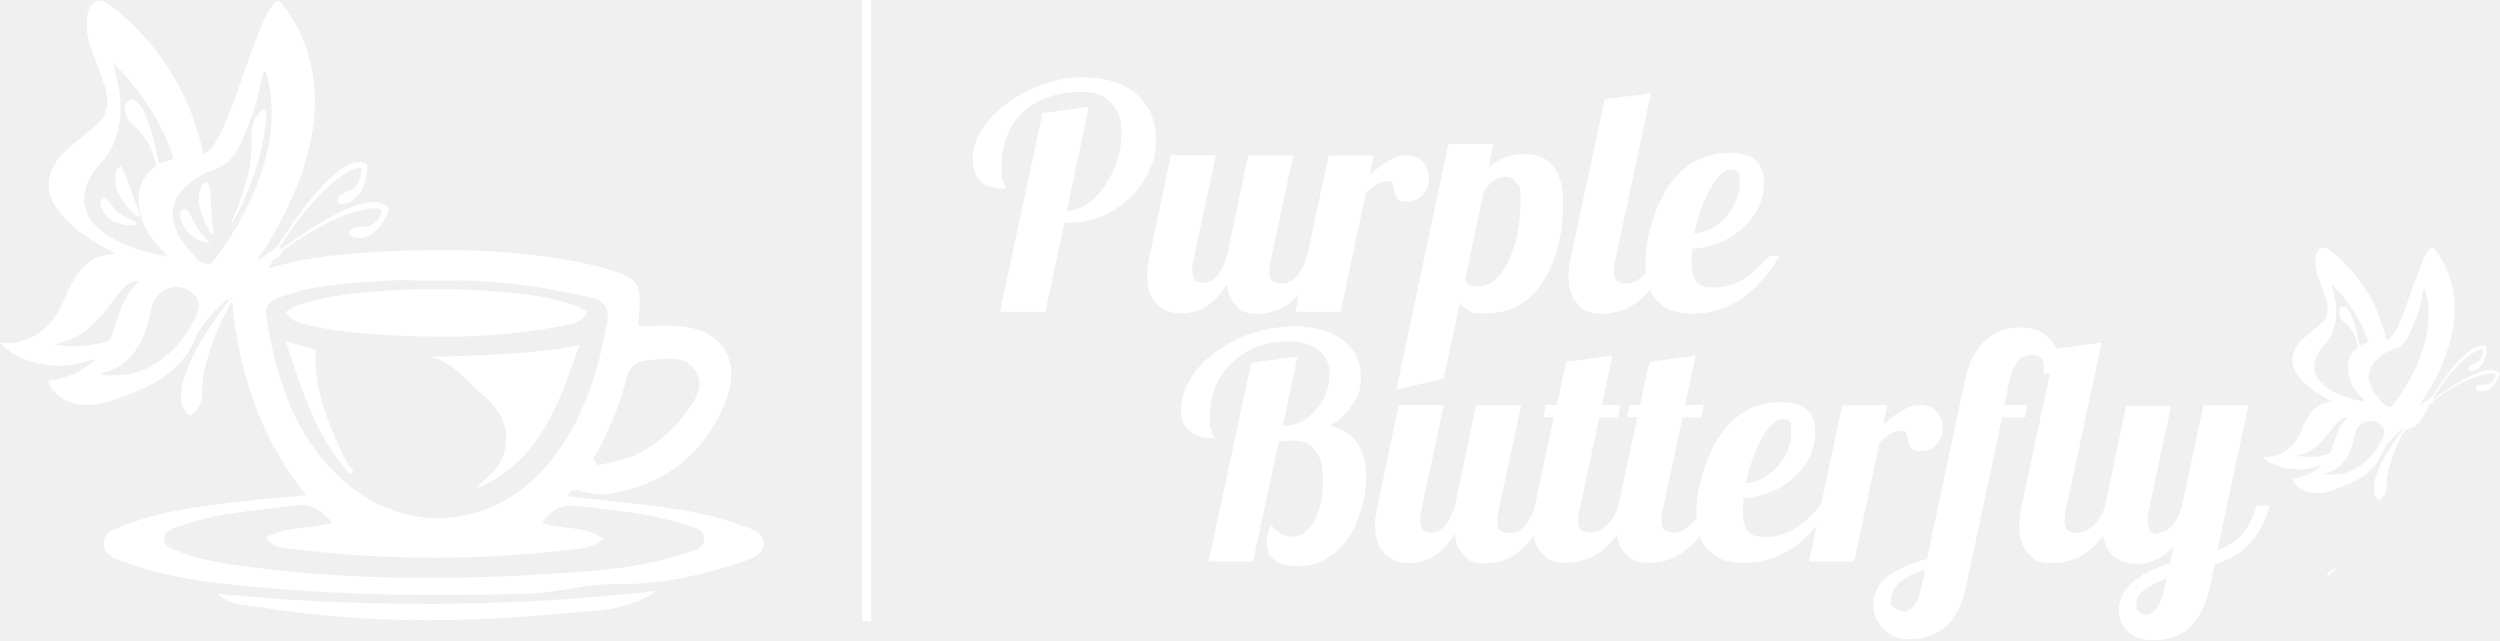
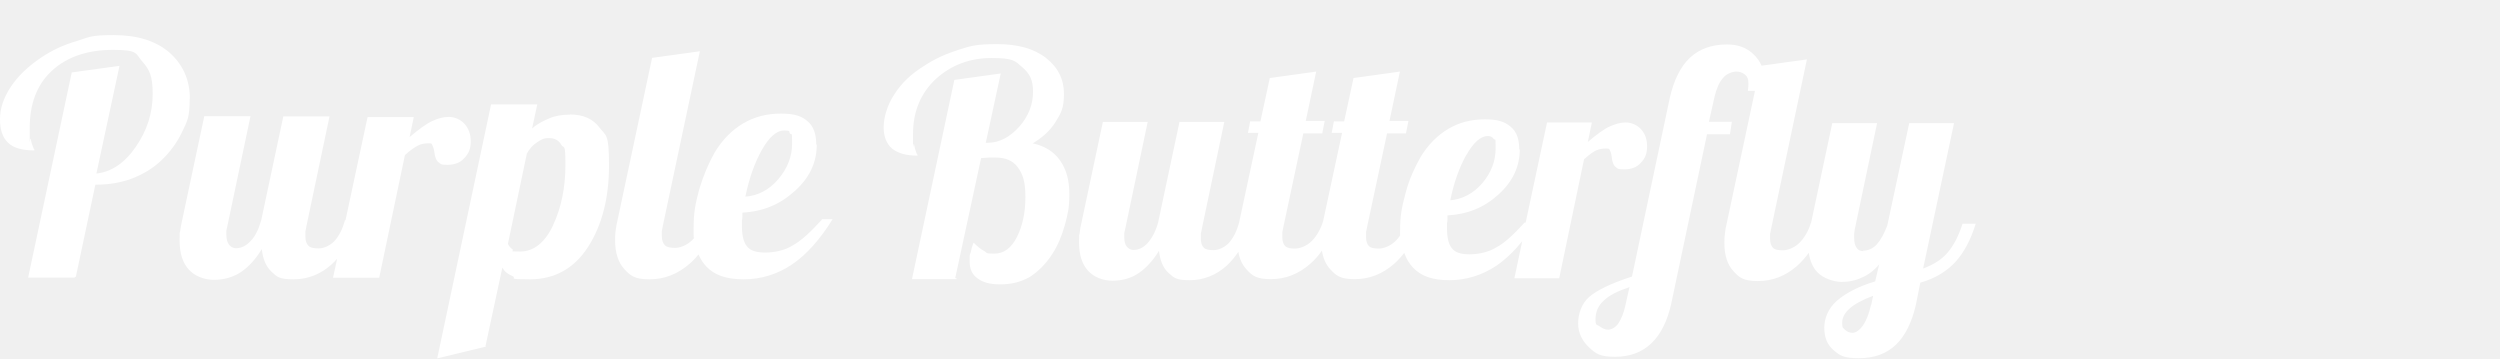
- <svg xmlns="http://www.w3.org/2000/svg" version="1.1" viewBox="0 0 805 206.1">
+ <svg xmlns="http://www.w3.org/2000/svg" version="1.1" viewBox="0 0 1439.2 206.1">
  <defs>
    <style>
      .cls-1 {
        fill: #fff;
      }
    </style>
  </defs>
  <g>
    <g id="Layer_1">
-       <g id="Layer_1-2" data-name="Layer_1">
-         <g id="Layer_1-2">
-           <g>
-             <path class="cls-1" d="M240.3,169.9c-9.3-4-19.2-5.6-29.2-6.9-9.4-1.2-18.8-2.1-28.4-3.2,1-2.5,2.4-2,4-1.7,2.8.6,5.8,1.4,8.6,1,18.7-2.7,31.8-12.9,38.6-30.5,4.9-13-1.8-22.8-15.6-23.6-4.2-.3-8.4,0-12.8,0,.1-1.6.2-2.7.3-3.8.7-10.2-.1-11.3-9.7-14.4-1.9-.6-3.7-1.1-5.6-1.5-22-5-44.4-5.3-66.8-4.3-12.5.6-25.1,1.8-37.3,5.4.2-.5.5-.9.7-1.3.5-1,.9-2,2.2-2.1.5,0,.9-.5,1-1,.4-1.3,1.5-1.9,2.4-2.5,6.2-4.3,12.6-8.2,19.8-10.7,2.8-1,5.6-1.8,8.5-1.7,2,0,2.3.6,1.4,2.4-1.3,2.4-3.2,3.7-5.9,3.6-1,0-1.9,0-2.8.4-.7.3-1.3.8-1.2,1.6,0,.8.7,1.1,1.4,1.3,2.4.6,4.6,0,6.5-1.6,2.3-1.8,3.6-4.3,4.7-6.9.3-.7,0-1-.5-1.4-1.6-1.4-3.4-1.6-5.4-1.4-3.7.4-7,1.8-10.2,3.5-6.1,3-11.7,6.8-17.2,10.7-.5.4-1,1-1.7.7-.2-.2,0-.4,0-.6,5.2-8,10.9-15.7,18.5-21.7,1.8-1.5,3.7-2.8,6-3.5,1.6-.5,1.9-.2,1.7,1.5-.3,3-1.8,5-4.6,6-1,.4-2,.8-2.6,1.7-.4.5-.6,1-.3,1.6.3.7.9.7,1.5.7,1.6,0,3-.8,4.1-1.9,3-2.9,3.7-6.6,3.8-10.4,0-.7-.6-.9-1.1-1-1.6-.5-3.1-.2-4.6.5-2.9,1.3-5.2,3.4-7.4,5.6-5.7,5.8-10.3,12.3-14.7,19.2-1,1.6-2.1,3-3.9,3.8-1.1.5-2.1,1.3-3.1,2.2-.3-.8.3-1.2.6-1.7,6-9.1,10.9-18.7,14.1-29.1,3.1-10,4.3-20.2,2.3-30.7-1.5-7.6-4.6-14.5-9.3-20.7-1.1-1.4-1.9-1.5-3.1,0-1.5,1.7-2.4,3.7-3.3,5.7-3.3,7.5-5.8,15.3-8.5,22.9-1.7,4.7-3.3,9.3-5.7,13.7s-2.6,4.4-4.9,6c-.5-1.9-.9-3.5-1.3-5.2-4.5-16.1-13.1-29.7-25.8-40.6-1.4-1.2-2.8-2.2-4.3-3.1C32.1-.4,30.4,0,29.1,2.1c-.7,1.1-1,2.4-1.1,3.7-.5,4.1.6,7.8,2,11.6,1.2,3.1,2.3,6.3,3.4,9.4.6,1.6,1,3.3,1.1,5,.2,3.3-.7,6.1-3.3,8.3-2.9,2.4-5.7,4.7-8.6,7.1-2,1.7-3.7,3.5-5,5.7-2.7,4.7-2.6,9.3.4,13.8,3.4,5.1,8.1,8.5,13.2,11.6,1.9,1.2,3.8,2.2,5.9,3.4-1.6.3-3,.2-4.3.6-3.9,1.2-6.4,3.8-8.5,7-1.7,2.5-2.9,5.3-4,8-2.4,5.7-6.3,10.1-12.3,12.2-2.5.9-5.1,1.2-8.1.8,1.7,1.8,3.4,3,5.1,4,2.1,1.2,4.3,2.1,6.6,2.6,1.2.3,6.4.9,7,.9,4,0,7.8-1,11.6-2.1,0,0,.2,0,.6.1-4.4,3.9-9.4,6.1-15.3,6.9,1,3.1,3.1,4.9,5.7,6.2,2.7,1.4,5.6,1.6,8.5,1.4,3.2,0,8.9-2.2,10.3-2.7,7-2.4,13.4-5.7,18.4-11.3,1.5-1.7,2.8-3.4,3.6-5.5,2-5.1,5.3-9.1,9.3-12.7.8-.7,1.4-1.6,2.4-2,0,.8-.5,1.1-.8,1.6-4.7,6.4-9.2,12.9-12.3,20.3-1.3,3.1-2.3,6.2-2.3,9.5s.4,3.6,1.5,5.1c1.2,1.6,1.5,1.6,2.8.2,1.8-1.9,2.6-4.2,2.5-6.7,0-3.1.4-6,1.2-8.9,1.8-6.6,4.3-13,7.7-18.9.3-.5.5-.9.8-1.2,0,1.5.3,3.1.5,5.1,2.7,20.8,9.5,40,23.2,57.3-7.7.7-14.4,1.2-21.1,2-12.6,1.5-25.3,2.9-37.2,7.6-3,1.2-7,2.2-6.8,6.1.2,3.8,4.1,4.9,7.1,5.9,8.7,3.1,17.6,5.1,26.9,6.3,34.4,4.2,68.8,4.8,103.4,3.7,9.1-.3,17.7-3.1,26.8-3,14.6.2,28.6-2.7,42.3-7.5,2.7-1,5.9-2.2,6-5.5.1-3.5-3.3-4.5-5.9-5.6h.1l.2.4ZM201.6,122c.9-3.8,3-5.5,6.6-5.9,5.5-.5,12.1-2.1,15.6,3.1,3.6,5.4-.5,10.7-4,15.1-5.7,7-12.7,12.3-21.7,14.3s-4.5.9-7.1-.7c4.7-8.4,8.5-16.9,10.7-25.9h-.1ZM30.7,72.5c-3.7-3.9-4.5-8.4-2.6-13.4.9-2.2,2.1-4.1,3.7-5.8,2.2-2.3,3.9-4.9,5.1-7.9,2.6-6.7,2.3-13.5.7-20.3-.4-1.7-.9-3.4-1.3-5,8.9,8.8,15.7,19,19.7,31.1-1.7.3-3.2,1-4.6,1.5-.4-.3-.4-.7-.4-1-.8-3.6-1.5-7.2-2.7-10.7-.9-2.7-1.8-5.5-3.6-7.7-.8-.9-1.7-1.5-2.9-1s-1.6,1.6-1.6,2.8c0,2.1,1,3.9,2.6,5.2,4,3.1,6,7.3,7.3,12,.2.7.2,1.1-.5,1.6-4.1,3.2-5.5,7.6-4.8,12.6.7,5.7,3.6,10.1,7.5,14.2.6.6,1.2,1.2,1.8,1.9-6-1-11.6-2.6-16.9-5.3-2.4-1.3-4.7-2.8-6.6-4.8h0ZM25.9,111.5c-2.9.1-5.8,0-8.6-.7,5.4-.7,9.7-3.4,13.5-7.2,1.7-1.7,3.2-3.6,4.6-5.5,1.6-2,3.1-4.2,5-5.9,1.1-1,2.3-1.8,4.3-1.5-1.9,1.6-3.1,3.3-4.1,5.1-1,1.9-1.8,3.9-2.5,5.9-.7,2.1-1.5,4.2-2.1,6.4-.4,1.2-1,1.7-2.2,2-2.6.8-5.2,1.2-7.9,1.3h0ZM63.4,101c-1.4,3.3-3.1,6.3-5.4,9-5.1,6-11.2,10.3-19.4,10.8-2.1.2-4.1.3-6.5-.5.7-.2,1-.3,1.3-.4,5-1.2,8.6-4.2,11.2-8.5,2-3.3,3.1-6.9,3.8-10.6.3-1.5.7-3,1.5-4.3,2.4-4.2,7.8-5.4,11.7-2.5,2.4,1.8,3.1,4.1,1.9,6.9h0ZM74.1,96.4c0-.3.2-.7.6-.5,0,.3,0,.5-.6.5ZM69.2,83.4c-1.4,1.8-2.2,2-4.2,1-.6-.3-1.2-.7-1.7-1.2-2.7-2.8-5.1-5.7-6.6-9.2-2.1-5-1.2-9.6,2.6-13.4,2.9-2.9,6.4-4.9,10.2-6.2,3.2-1.1,5.3-3.2,6.8-6,4-7.4,6.6-15.2,8-23.4.2-.8.2-1.5,1.1-2,.2.2.3.3.3.4,0,.4.2.8.3,1.1,1.8,6.7,1.9,13.6.8,20.4-2.5,14.4-9,27-17.6,38.6h0ZM85.7,101.5c-.6-4.2,2.7-5.2,5.6-6.2,10.7-3.7,21.9-4.2,33-4.9,5.4-.4,10.8,0,16.2,0,16.7-.6,33.1,1.6,49.4,5.3,4.7,1.1,6.4,3.4,5.6,8.1-2.9,16-7.5,31-17.9,44.3-17.2,21.8-46,25.3-67,6.7-15.8-14.1-21.9-33-24.8-53.2h-.1ZM220.2,178.3c-13.5,4.5-27.6,5.5-41.6,6.4-35.1,2.3-70.2,2.1-105.1-3.1-5.7-.9-11.4-2.1-16.7-4.3-1.7-.7-3.9-1.5-3.9-3.8s2.2-3,4-3.7c12.2-4.7,25.1-5.3,37.9-7,5.7-.8,8.9,1.5,12.2,5.6-7.2,1.8-14.6,1.1-21.3,4.6,2.1,3.6,5.7,3.4,8.6,3.8,30.4,3.7,60.8,3.7,91.2,0,2.9-.4,6.1-.6,8.7-3.4-6-4.3-13.2-2.7-19.6-5,2.8-3.9,5.8-6.2,11.2-5.5,11.5,1.4,23,2.3,34.1,5.8,2.8.9,6.9,1.4,6.8,5-.1,3.2-3.9,3.7-6.6,4.6h.1Z" />
-             <path class="cls-1" d="M69.8,191.1c4.4,4,9.7,3.7,14.7,4.5,32.2,5.2,64.5,5,96.8,1.9,9.6-.9,19.9-.4,30.1-7.2-48.2,5.4-94.9,5.4-141.6.9h0Z" />
-             <path class="cls-1" d="M158.6,75.1l-.3.2h.2c0,0,.2-.2.2-.2h0Z" />
-             <path class="cls-1" d="M101.3,105.1c9.1,2,18.3,2.5,27.5,3,17,.8,33.9.3,50.6-2.9,3.5-.7,7.7-.6,9.7-4.8-13.1-9.7-84.6-9.8-97.1.1,2.4,3.7,6,3.9,9.2,4.6h.1Z" />
-             <path class="cls-1" d="M156.3,128c7.5,6.3,8.6,15,4,22.1-1.9,2.9-5,4.3-6.7,7.1,19.9-8.4,26.3-26.7,33-46.1-16.2,3.2-31.7,3.3-47.4,3.8,7.4,2.4,11.7,8.5,17.2,13.1h-.1Z" />
-             <path class="cls-1" d="M113.2,152.5c1.1-.9,0-1.8-.9-2.4-6-11.8-11.3-23.9-10.7-37.5-3.2-.9-6-1.7-9.6-2.7,5,15.1,9.3,29.5,19.4,41.3.5.7,1,2,1.8,1.3h0Z" />
-             <path class="cls-1" d="M43.4,69.2c.3.3.8.7,1.3.3.4-.3.4-.8.2-1.2-2.1-4.1-2.9-8.6-4.9-12.6s-.7-1.8-1.7-1.7c-1,.2-1,1.3-1.1,2.1-.2,1.1,0,2.2,0,3.4,1,3.8,3.3,6.9,6.1,9.7h0Z" />
-             <path class="cls-1" d="M44.2,72.4c-.5-1-1.2-1.3-1.9-1.6-2.9-1.1-5.1-2.9-6.9-5.4-.6-.8-1.3-2-2.4-1.4-1.2.7-.6,2-.2,3,.9,2.4,2.6,3.9,4.9,4.7,2,.8,4.1,1.1,6.5.6h0Z" />
-             <path class="cls-1" d="M85.4,35.4c-.8-.4-1.3.3-1.7.7-1.9,2-2.8,4.4-2.7,7,.6,9.4-2.1,18.1-5.7,26.6-.3.7-.6,1.4-.9,2.1,0,0,.2.2.3.2,3.4-5.8,5.9-11.9,7.9-18.3,1.6-5.1,2.6-10.2,3.1-15.5,0-.4,0-.8,0-1.2,0-.6,0-1.4-.6-1.7h.2Z" />
-             <path class="cls-1" d="M67.9,62.7c0-1-.3-2-.7-2.9-.2-.5-.4-.9-1-1-.7,0-.9.5-1.2.9-1,2.1-1.2,4.2-.8,6.4.6,3.1,1.8,5.8,3.4,8.4.3.4.5,1,1.3.9,0-.2,0-.4,0-.6-1.1-4-.7-8.2-1.2-12.2h.2Z" />
-             <path class="cls-1" d="M61.3,69.2c-.5-.9-1.1-2.2-2.3-1.8-1.3.5-.9,1.9-.8,2.9.6,4,5.3,8,9.5,7.8-3.3-2.5-4.7-5.8-6.5-8.9h.1Z" />
-             <path class="cls-1" d="M78,69.2c0-.3.2-.5.3-.7l-.3-.3c-.3.3-.3.5,0,.9h0Z" />
-           </g>
+       <g>
+         <g>
+           <path class="cls-1" d="M109.3,56.8c0-10.9-4.1-19.8-11.8-26.6-8-6.8-18.6-10-32.2-10s-13.9,1.2-21.3,3.5c-7.4,2.1-14.2,5.3-20.4,9.5-7.4,5-13.3,10.6-17.4,16.8-4.1,6.2-6.2,12.4-6.2,18.6s1.5,10.6,4.7,13.6c3,3,8.3,4.4,15.1,4.4v-.6c-.3,0-.3-.3-.6-.9-.6-1.5-1.2-3.2-1.5-5-.6-1.8-.6,8-.6-6.2s4.1-25.1,12.7-33.1c8.6-8,20.4-12.1,35.4-12.1s12.7,2.4,16.8,6.8c3.8,4.4,5.9,7.7,5.9,18.6s-3.2,21-9.7,30.4c-6.5,9.5-14.2,14.5-22.7,15.4l13.3-62-27.5,3.8-25.1,118.1h26.6l.9-.6,11.2-52.9h.9c7.1,0,13.9-1.2,20.1-3.5,6.2-2.4,11.8-5.6,16.8-10.3,5-4.7,9.2-10.3,12.1-16.5,3-6.2,4.4-8.3,4.4-19.2Z" />
+           <path class="cls-1" d="M252.5,93.4c1.2.9.9,1.5,5,1.5s7.4-1.2,9.7-3.8c2.7-2.7,3.8-5.6,3.8-9.7s-1.2-7.4-3.5-10c-2.4-2.7-5.9-4.1-9.2-4.1s-6.2.9-9.5,2.4-7.7,4.7-13,9.2l2.4-11.5h-26.6l-12.7,59.4h-.3c-1.5,5.3-3.5,9.2-6.2,12.1-2.7,2.7-6.2,4.1-8.9,4.1s-4.7-.3-5.9-1.5-1.8-3-1.8-5.3v-3c.3-.9.3-1.8.6-3l13.3-63.2h-26.6l-12.7,59.7c-1.5,5.3-3.5,9.5-6.2,12.1-2.3,2.6-5.2,4.1-8.4,4.1-1.7,0-3.1-.9-4-2.1-.9-1.2-1.5-3.2-1.5-5.6v-2.4c.3-.9.3-1.8.6-2.7l13.3-63.2h-26.6l-12.7,59.7c-.6,2.4-.9,4.4-1.2,6.5-.3,2.1-.3-1.5-.3,5.6s1.8,12.7,5.3,16.5c3.5,3.8,8.9,5.9,14.5,5.9s10.9-1.5,15.4-4.4c4.4-3,8.6-7.4,12.1-13.3.6,5.6,2.4,10,5.6,13,3.2,3,4.4,4.4,12.7,4.4s15.7-3,21.9-8.6c1.1-1,2.2-2.1,3.2-3.3l-2.4,11h26.6l14.8-70.6c3.2-3,5.9-4.7,7.7-5.6,1.8-.9,3.8-1.2,5.9-1.2s1.8.3,2.1.9c.3.6.9,1.8,1.2,3.8.3,3.2,1.2,5.3,2.4,6.2Z" />
+           <path class="cls-1" d="M328.1,66c-4.4,0-8.3.6-11.8,2.1s-7.1,3.2-10,5.9l3-13.9h-26.6l-31,146.2,28.1-6.8-.3-.3,9.7-45.2c1.2,2.4,3.2,3.8,5.9,5,2.7,1.2-4.1,1.8,10,1.8s25.4-6.2,33.4-18.6c8-12.4,12.1-28.1,12.1-47s-1.8-16.8-5.6-21.9c-3.8-5-9.5-7.4-16.8-7.4ZM318.4,129.7c-4.7,10-11.2,15.1-18.9,15.1s-3.2-.3-4.4-1.2c-1.2-.9-2.1-1.8-2.7-3.2l10.9-52c1.5-2.7,3.5-5,5.9-6.5s3.5-2.4,6.8-2.4,5.6,1.2,7.1,3.8c1.5,2.7,2.4-1.8,2.4,11.5s-2.4,24.8-7.1,34.8Z" />
+           <path class="cls-1" d="M473.1,126.5c-6.5,7.1-11.8,12.1-16.8,14.8-4.7,3-10.9,4.1-15.9,4.1s-8.6-1.2-10.3-3.5c-2.1-2.4-3-6.5-3-12.1v-2.7c.3-1.2.3-2.7.3-4.7,11.8-.6,21.6-4.7,30.1-12.4,8.6-7.7,12.7-16.5,12.7-26.9l-.3.3c0-6.2-1.5-10.6-5-13.6-3.5-3-7.4-4.4-15.4-4.4s-15.1,1.8-21.6,5.6c-6.5,3.8-12.1,9.5-16.5,16.8-3.5,6.2-6.5,13.3-8.9,21.3-2.1,8-3.2,12.7-3.2,22.4s.1,3.7.3,5.5c-.4.5-.8.9-1.2,1.3-3,3-7.1,4.4-9.7,4.4s-4.7-.3-5.9-1.5c-1.2-1.2-1.8-3-1.8-5.3v-3c.3-.9.3-1.8.6-3l21.3-100.4-27.5,3.8-19.8,93c-.6,2.4-.9,4.4-1.2,6.5-.3,2.1-.3,4.1-.3,5.6,0,7.1,1.8,12.7,5.3,16.5,3.5,3.8,5.9,5.9,14.5,5.9s16.2-3,23-8.9c1.9-1.6,3.6-3.4,5.2-5.4,1.2,2.7,2.7,5,4.5,6.9,4.7,5,11.5,7.4,21.6,7.4s19.5-3,27.8-8.6c8.3-5.6,16.2-14.5,23.3-26h-6.2ZM438.6,86.3c4.1-7.4,8.6-11.2,12.7-11.2s2.7.6,3.5,1.8c.9,1.2,1.2-2.1,1.2,5.6s-2.7,14.5-8,20.7c-5.3,6.2-11.8,9.5-18.9,10,2.1-10.3,5.3-19.5,9.5-26.9Z" />
        </g>
        <g>
-           <path class="cls-1" d="M336.5,100.4h-14.5l13.7-64,14.9-2-7.1,33.6c4.7-.4,8.8-3.1,12.3-8.3,3.5-5.1,5.3-10.6,5.3-16.5s-1.1-7.6-3.3-10c-2.2-2.4-5.2-3.6-9.2-3.6-8.2,0-14.6,2.2-19.2,6.5s-6.9,10.3-6.9,17.9.1,2.4.3,3.3c.2,1,.4,1.9.9,2.7.2.3.2.4.3.5v.3c-3.7,0-6.5-.8-8.2-2.3-1.7-1.6-2.6-4.1-2.6-7.4s1.1-6.7,3.4-10c2.2-3.4,5.4-6.3,9.4-9.1,3.4-2.2,7.1-3.9,11-5.2,3.9-1.2,7.7-1.9,11.5-1.9,7.4,0,13.2,1.8,17.4,5.4,4.2,3.6,6.3,8.4,6.3,14.4s-.8,7-2.3,10.5c-1.6,3.4-3.8,6.4-6.6,9-2.7,2.5-5.7,4.4-9.2,5.7-3.4,1.3-7.1,1.9-10.9,1.9h-.5l-6.1,28.7h0Z" />
-           <path class="cls-1" d="M387,91.2c1.8,0,3.3-.7,4.7-2.2,1.4-1.5,2.5-3.7,3.4-6.6l6.8-32.3h14.5l-7.3,34.2c-.2.6-.2,1.2-.3,1.7,0,.5-.1,1-.1,1.5,0,1.3.3,2.3,1,2.9.6.6,1.7.9,3.1.9s3.3-.7,4.7-2.3c1.4-1.5,2.6-3.7,3.4-6.6h4.2c-2.1,6.2-4.9,10.8-8.3,13.9s-7.4,4.7-11.8,4.7-5.2-.8-6.9-2.5-2.8-4-3-7.1c-1.9,3.2-4.2,5.6-6.6,7.2-2.5,1.6-5.2,2.3-8.3,2.3s-6-1.1-7.9-3.1c-1.9-2.1-2.9-5.1-2.9-8.9s0-1.9.2-3,.3-2.3.6-3.6l6.8-32.3h14.5l-7.3,34.2c-.2.5-.2,1-.3,1.4v1.3c0,1.3.3,2.3.7,3s1.3,1.1,2.2,1.1h.1v.2Z" />
-           <path class="cls-1" d="M431.6,100.4h-14.5l10.7-50.3h14.5l-1.3,6.2c2.9-2.5,5.3-4.2,7-5,1.7-.9,3.4-1.3,5.2-1.3s3.7.7,5,2.2,1.9,3.3,1.9,5.4-.7,3.8-2,5.2c-1.3,1.4-3.1,2.1-5.2,2.1s-2-.3-2.7-.8-1.1-1.7-1.3-3.3c-.2-1.1-.4-1.8-.7-2.1s-.6-.4-1.1-.4c-1.1,0-2.2.2-3.2.7s-2.4,1.5-4.1,3.1l-8.1,38.2h0Z" />
-           <path class="cls-1" d="M464.8,121.9l-15.2,3.6,16.8-79.1h14.5l-1.6,7.5c1.7-1.4,3.5-2.5,5.4-3.2s4.1-1.1,6.3-1.1c4,0,7.1,1.3,9.2,4s3.1,6.6,3.1,11.8c0,10.2-2.2,18.7-6.6,25.5s-10.5,10-18.1,10-3.9-.3-5.4-.9c-1.4-.6-2.5-1.5-3.1-2.7l-5.2,24.5h0ZM471.7,90c.3.7.7,1.3,1.4,1.7.7.4,1.5.6,2.4.6,4.2,0,7.6-2.7,10.2-8.2,2.6-5.4,3.9-11.7,3.9-18.9s-.4-4.8-1.2-6.2c-.8-1.4-2.1-2.1-3.8-2.1s-2.5.4-3.7,1.3-2.3,2.1-3.2,3.6l-5.9,28.2h0Z" />
-           <path class="cls-1" d="M505.1,89c0-.9,0-1.9.2-3s.3-2.3.6-3.6l10.8-50.4,14.9-2-11.6,54.3c-.2.6-.2,1.2-.3,1.7,0,.5,0,1,0,1.5,0,1.3.3,2.3,1,2.9.6.6,1.7.9,3.1.9s3.6-.8,5.3-2.5,2.9-3.8,3.7-6.4h4.2c-2.1,6.1-5,10.7-8.6,13.9-3.6,3.1-7.8,4.7-12.5,4.7s-6-1.1-7.9-3.1c-1.9-2.1-2.9-5.1-2.9-8.9h0Z" />
-           <path class="cls-1" d="M568,58.9c0,5.5-2.3,10.4-6.8,14.5s-10,6.3-16.3,6.7c0,1.1,0,2-.2,2.6v1.4c0,3.1.5,5.3,1.5,6.6s2.9,1.9,5.7,1.9,6-.7,8.7-2.2c2.7-1.4,5.7-4.1,9.1-8h3.4c-3.9,6.3-8.1,11-12.7,14-4.5,3-9.6,4.6-15,4.6s-9.1-1.3-11.7-4c-2.7-2.7-3.9-6.7-3.9-12s.6-7.9,1.8-12.2c1.2-4.3,2.8-8.1,4.8-11.5,2.5-4,5.4-7,8.9-9.1,3.5-2,7.3-3,11.6-3s6.5.8,8.3,2.3c1.9,1.6,2.8,4,2.8,7.3h0ZM557.7,54.5c-2.3,0-4.6,2-6.9,6.1-2.3,4.1-4.1,8.9-5.2,14.6,3.9-.3,7.3-2.1,10.2-5.4s4.4-7,4.4-11.2-.2-2.5-.6-3.1c-.4-.7-1-1-1.9-1h0Z" />
+           <path class="cls-1" d="M594.4,82.6c5.4-3.2,10-7.2,13.2-12.3s4.9-8,4.9-16.3-3.4-15.2-10.3-20.6-16.3-8-28.1-8-14.9.9-22.1,3.2c-7.2,2.3-13.8,5.2-19.8,9.2-7.5,4.6-13.2,10-17.2,16.3-4.3,6.3-6.3,13.8-6.3,19.2s1.7,9.5,4.9,12.3c3.4,2.6,8,4,14.6,4v-.6c-.3,0-.3-.3-.6-.9-.6-1.4-1.1-3.2-1.4-4.9-.6-1.7-.6,7.2-.6-6s4.6-23.8,13.2-31.8c8.9-8,19.5-12,32.1-12s13.5,1.7,17.5,5.2c4.3,3.7,6.3,7.2,6.3,14.3s-2.6,14.1-8,20.1c-5.4,6-11.5,9.2-18.1,9.2h-1.1l8.6-39.9-26.7,3.7-24.4,114.7h25.8l-.3-.6h-.6l14.9-69.1c1.4,0,2.9-.3,4.6-.3h3.7c5.7,0,10,1.7,12.9,5.7,2.9,4,4.3,8.3,4.3,17.2s-1.7,16.6-4.9,22.9c-3.2,6.3-7.5,9.5-12.9,9.5s-4-.3-5.7-1.4c-2-.9-4-2.6-6.3-4.9-.9,2-1.4,4-1.7,5.7-.6,1.7-.6.3-.6,4.9s1.4,7.7,4.6,10c3.2,2.3,6.9,3.4,13.2,3.4s11.8-1.4,16.9-4.3c4.9-3.2,9.2-7.5,12.9-13.2,3.2-4.9,5.4-10.3,7.2-16.6,1.7-6.3,2.6-9.8,2.6-17.8s-1.7-14.3-5.4-19.5c-3.7-5.2-8.9-8.3-15.8-9.8Z" />
+           <polygon class="cls-1" points="719.7 70.3 719.9 70.3 720 69.7 719.7 70.3" />
+           <polygon class="cls-1" points="767.9 70.3 768.1 70.3 768.2 69.7 767.9 70.3" />
+           <path class="cls-1" d="M919,86.6c1.7-.9,3.7-1.1,5.7-1.1s1.7.3,2,.9c.3.6.9,1.7,1.1,3.7.3,3.2,1.1,5.2,2.3,6,1.1.9.9,1.4,4.9,1.4s7.2-1.1,9.5-3.7c2.6-2.6,3.7-5.4,3.7-9.5s-1.1-7.2-3.4-9.8c-2.3-2.6-5.7-4-8.9-4s-6,.9-9.2,2.3c-3.2,1.4-7.5,4.6-12.6,8.9l2.3-11.2h-25.8l-12.3,57.6h-.6c-6.3,6.9-11.5,11.8-16.3,14.3-4.6,2.9-10.6,4-15.5,4s-8.3-1.1-10-3.4c-2-2.3-2.9-6.3-2.9-11.8v-2.6c.3-1.1.3-2.6.3-4.6,11.5-.6,21.2-4.6,29.3-12,8.3-7.5,12.3-16.1,12.3-26.1l-.3.3c0-6-1.4-10.3-4.9-13.2-3.4-2.9-7.2-4.3-14.9-4.3s-14.6,1.7-20.9,5.4c-6.3,3.7-11.8,9.2-16.1,16.3-3.4,6-6.6,12.9-8.6,20.6-2,7.7-3.2,12.3-3.2,21.8s0,1.9,0,2.8c-.8,1.2-1.7,2.3-2.7,3.2-2.9,2.9-6.9,4.3-9.5,4.3s-4.6-.3-5.7-1.4c-1.1-1.1-1.7-2.9-1.7-5.2v-2.9c.3-.9.3-1.7.6-2.9l11.5-53.9h10.9l1.4-7.2h-10.9l6-28.4-26.7,3.7-5.4,25h-5.9l-1.3,6.6h6l-10.9,50.8h0c-1.4,4.6-3.7,8.6-6.6,11.5-2.9,2.9-6.9,4.3-9.5,4.3s-4.6-.3-5.7-1.4c-1.1-1.1-1.7-2.9-1.7-5.2v-2.9c.3-.9.3-1.7.6-2.9l11.5-53.9h10.9l1.4-7.2h-10.9l6-28.4-26.7,3.7-5.4,25h-5.9l-1.3,6.6h6l-10.9,50.8c0,.3-.1.6-.2.9h0c-1.4,5.2-3.4,8.9-6,11.8-2.6,2.6-6,4-8.6,4s-4.6-.3-5.7-1.4c-1.1-1.1-1.7-2.9-1.7-5.2v-2.9c.3-.9.3-1.7.6-2.9l12.9-61.4h-25.8l-12.3,57.9c-1.4,5.2-3.7,9.2-6,11.8-2.3,2.5-5.1,4-8.2,4-1.7,0-3-.9-3.9-2-.9-1.1-1.4-3.2-1.4-5.4v-2.3c.3-.9.3-1.7.6-2.6l12.9-61.4h-25.8l-12.3,57.9c-.6,2.3-.9,4.3-1.1,6.3-.3,2-.3-1.4-.3,5.4s1.7,12.3,5.2,16.1c3.4,3.7,8.6,5.7,14.1,5.7s10.6-1.4,14.9-4.3c4.3-2.9,8.3-7.2,11.8-12.9.6,5.4,2.3,9.8,5.4,12.6,3.2,2.9,4.3,4.3,12.3,4.3s15.2-2.9,21.2-8.3c2.4-2.2,4.7-4.9,6.8-8,.7,4.1,2.3,7.5,4.6,10,3.4,3.7,5.7,5.7,14.1,5.7s15.8-2.9,22.4-8.6c2.6-2.2,4.9-4.8,7-7.8.7,4.4,2.3,8,4.8,10.7,3.4,3.7,5.7,5.7,14.1,5.7s15.8-2.9,22.4-8.6c2.2-1.9,4.2-4.1,6.1-6.5,1.2,3.4,2.9,6.2,5.1,8.5,4.6,4.9,11.2,7.2,20.9,7.2s18.9-2.9,27-8.3c5.1-3.5,10.1-8.2,14.9-14.1l-4.5,21.3h25.8s14.3-68.5,14.3-68.5c3.2-2.9,5.7-4.6,7.5-5.4ZM844.2,89.2c4-7.2,8.3-10.9,12.3-10.9h0c1.7,0,2.6.6,3.4,1.7.9,1.1,1.1-2,1.1,5.4s-2.6,14.1-7.7,20.1c-5.2,6-11.5,9.2-18.4,9.8,2-10,5.2-18.9,9.2-26.1Z" />
+           <path class="cls-1" d="M1129.8,128.8c-2.3,7.2-5.2,12.6-8.6,16.6-3.4,4-8,6.9-14.1,9.2l17.8-83.7h-25.8l-12.6,58.8c-1.7,4.6-3.7,8.3-6,10.9-2.3,2.6-5.2,3.7-8,3.7l.3.3c-1.7,0-3.2-.6-4-2-.9-1.1-1.4-3.2-1.4-5.7v-2.3c0-.9.3-1.4.3-2.3l12.9-61.4h-25.8l-12.2,57.4h-.1c-1.4,4.6-3.7,8.6-6.6,11.5-2.9,2.9-6.9,4.3-9.5,4.3s-4.6-.3-5.7-1.4c-1.1-1.1-1.7-2.9-1.7-5.2v-2.9c.3-.9.3-1.7.6-2.9l20.6-97.5-26.1,3.6c-1.1-2.5-2.7-4.8-4.9-6.8-4-3.7-8.9-5.4-14.9-5.4h-.3c-8.6,0-15.8,2.6-21.2,7.7s-9.2,12.9-11.5,22.9l-21.8,103c-12.3,4-20.4,8-24.7,11.8-4.3,3.7-6.3,9.8-6.3,15.2s2.3,10,6.3,13.8c4,3.7,6.3,5.4,14.9,5.4s15.5-2.6,20.9-7.7c5.4-5.2,9.2-12.6,11.5-22.9l20.6-97.5h13.2l1.1-7.2h-13.2l3.2-14.3c1.1-4.6,2.6-8.3,4.9-10.9,2-2.6,5.7-3.7,7.7-3.7s3.4.6,4.9,1.7c1.4,1.1,2,2.6,2,4.6v1.4c0,.3,0,1.4-.3,3.4h4.1l-16.2,76c-.6,2.3-.9,4.3-1.1,6.3-.3,2-.3,4-.3,5.4,0,6.9,1.7,12.3,5.2,16.1,3.4,3.7,5.7,5.7,14.1,5.7s15.8-2.9,22.4-8.6c2.5-2.2,4.8-4.8,6.9-7.7.6,4.6,2.3,8.4,4.8,11.1,3.4,3.7,9.8,5.7,14.1,5.7s8.3-.9,11.8-2.6c3.4-1.4,6.9-4,9.8-7.5l-2.3,9.8c-9.8,2.9-17.2,6.9-22.1,11.2-4.9,4.3-7.2,10-7.2,15.5s1.7,9.8,5.4,12.9c3.7,3.2,5.7,4.6,14.6,4.6s15.8-2.6,21.2-7.7c5.4-5.2,9.2-12.9,11.5-22.9l2.6-12.9c8.3-2.3,14.9-6.3,20.1-11.8,5.2-5.7,8.9-12.9,11.8-22.1h-7.5ZM938,165.5l-2.3,10.3c-.9,4.3-2.3,7.7-4,10.3-1.7,2.6-4.3,3.7-6,3.7s-3.4-.9-4.9-2-2.3,0-2.3-4,1.4-7.7,4.6-10.6c3.2-3.2,8.3-5.7,15.2-8l-.3.3ZM1077.1,175.5c-1.1,4.9-2.6,8.9-4.6,11.8-2,2.9-4.3,4.3-6,4.3s-3.2-.6-4.3-1.7-1.7-.9-1.7-4,1.4-5.7,4.3-8.3,7.2-4.9,13.2-7.2h.3l-1.1,5.2Z" />
        </g>
-         <g>
-           <path class="cls-1" d="M403.7,180.8h-14.5l13.7-64,14.9-2-4.7,22.3h.6c3.7,0,7.1-1.7,10-5.1s4.4-7.1,4.4-11.2-1.2-6-3.5-8c-2.3-1.9-5.6-2.9-9.8-2.9-7,0-13,2.2-17.9,6.7s-7.3,10.4-7.3,17.7.1,2.4.3,3.3c.2,1,.4,1.9.9,2.7.2.3.2.4.3.5v.3c-3.6,0-6.3-.7-8.1-2.3-1.8-1.5-2.7-3.8-2.7-6.9s1.2-7.1,3.5-10.7c2.3-3.5,5.5-6.6,9.6-9.2,3.4-2.2,7-3.9,11.1-5.1s8.2-1.8,12.3-1.8c6.6,0,11.8,1.5,15.6,4.4,3.8,2.9,5.8,6.8,5.8,11.6s-.9,6.2-2.7,9.1c-1.8,2.9-4.3,5.2-7.4,6.9,3.8.7,6.8,2.5,8.8,5.4,2,2.8,3,6.5,3,10.8s-.5,6.5-1.4,10c-1,3.5-2.2,6.6-3.9,9.2-2,3.2-4.4,5.7-7.3,7.3-2.8,1.7-6,2.5-9.4,2.5s-5.6-.6-7.4-1.9c-1.8-1.3-2.6-3.1-2.6-5.5s.1-1.7.3-2.7c.2-1,.5-2,1-3.1,1.3,1.3,2.5,2.2,3.5,2.8s2.1.9,3.3.9c3,0,5.4-1.8,7.3-5.2,1.8-3.5,2.7-7.8,2.7-12.9s-.8-7.4-2.4-9.6-4-3.2-7.1-3.2-1.2,0-2.1.1c-.9,0-1.8.2-2.6.2l-8.3,38.5h.3,0Z" />
-           <path class="cls-1" d="M460.4,171.6c1.8,0,3.3-.7,4.7-2.2,1.4-1.5,2.5-3.7,3.4-6.6l6.8-32.3h14.5l-7.3,34.2c-.2.6-.2,1.2-.3,1.7,0,.5-.1,1-.1,1.5,0,1.3.3,2.3,1,2.9.6.6,1.7.9,3.1.9s3.3-.7,4.7-2.3c1.4-1.5,2.6-3.7,3.4-6.6h4.2c-2.1,6.2-4.9,10.8-8.3,13.9s-7.4,4.7-11.8,4.7-5.2-.8-6.9-2.5c-1.8-1.7-2.8-4-3-7.1-1.9,3.2-4.2,5.6-6.6,7.2-2.5,1.6-5.2,2.3-8.3,2.3s-6-1.1-7.9-3.1c-1.9-2.1-2.9-5.1-2.9-8.9s0-1.9.2-3,.3-2.3.6-3.6l6.8-32.3h14.5l-7.3,34.2c-.2.5-.2,1-.3,1.4v1.3c0,1.3.3,2.3.7,3s1.3,1.1,2.2,1.1h.1v.2Z" />
-           <path class="cls-1" d="M498,130.4h3.3l3-13.9,14.9-2-3.4,15.9h6l-.8,4h-6l-6.5,30.1c-.2.6-.2,1.2-.3,1.7,0,.5-.1,1-.1,1.5,0,1.3.3,2.3,1,2.9.6.6,1.7.9,3.1.9s3.6-.8,5.3-2.5,2.9-3.8,3.7-6.4h4.2c-2.1,6.1-5,10.7-8.6,13.9-3.6,3.1-7.8,4.7-12.5,4.7s-6-1.1-7.9-3.1c-1.9-2.1-2.9-5.1-2.9-8.9s0-1.9.2-3,.3-2.3.6-3.6l6-28.3h-3.3l.8-4h.2Z" />
-           <path class="cls-1" d="M524.8,130.4h3.3l3-13.9,14.9-2-3.4,15.9h6l-.8,4h-6l-6.5,30.1c-.2.6-.2,1.2-.3,1.7,0,.5,0,1,0,1.5,0,1.3.3,2.3,1,2.9.6.6,1.7.9,3.1.9s3.6-.8,5.3-2.5,2.9-3.8,3.7-6.4h4.2c-2.1,6.1-5,10.7-8.6,13.9-3.6,3.1-7.8,4.7-12.5,4.7s-6-1.1-7.9-3.1c-1.9-2.1-2.9-5.1-2.9-8.9s0-1.9.2-3,.3-2.3.6-3.6l6-28.3h-3.3l.8-4h.2Z" />
-           <path class="cls-1" d="M584.5,139.2c0,5.5-2.3,10.4-6.8,14.5s-10,6.3-16.3,6.7c0,1.1,0,2-.2,2.6v1.4c0,3.1.5,5.3,1.5,6.6s2.9,1.9,5.7,1.9,6-.7,8.7-2.2c2.7-1.4,5.7-4.1,9.1-8h3.4c-3.9,6.3-8.1,11-12.7,14-4.5,3-9.6,4.6-15,4.6s-9.1-1.3-11.7-4c-2.7-2.7-3.9-6.7-3.9-12s.6-7.9,1.8-12.2,2.8-8.1,4.8-11.5c2.5-4,5.4-7,8.9-9.1,3.5-2,7.3-3,11.6-3s6.5.8,8.3,2.3c1.9,1.6,2.8,4,2.8,7.3h0ZM574.3,134.9c-2.3,0-4.6,2-6.9,6.1-2.3,4.1-4.1,8.9-5.2,14.6,3.9-.3,7.3-2.1,10.2-5.4,2.9-3.3,4.4-7,4.4-11.2s-.2-2.5-.6-3.1c-.4-.7-1-1-1.9-1h0Z" />
-           <path class="cls-1" d="M597,180.8h-14.5l10.7-50.3h14.5l-1.3,6.2c2.9-2.5,5.3-4.2,7-5,1.7-.9,3.4-1.3,5.2-1.3s3.7.7,5,2.2,1.9,3.3,1.9,5.4-.7,3.8-2,5.2-3.1,2.1-5.2,2.1-2-.3-2.7-.8-1.1-1.7-1.3-3.3c-.2-1.1-.4-1.8-.7-2.1s-.6-.4-1.1-.4c-1.1,0-2.2.2-3.2.7s-2.4,1.5-4.1,3.1l-8.1,38.2h-.1Z" />
-           <path class="cls-1" d="M651,105.4c3.3,0,6.1,1,8.4,3.1,2.3,2.1,3.5,4.6,3.5,7.7s0,1.5,0,2.2,0,1.3-.3,1.9h-4.7c.2-1.1.2-1.7.2-2v-.7c0-1.1-.4-1.9-1.1-2.5s-1.6-.9-2.8-.9-3.1.7-4.4,2.1c-1.2,1.4-2.1,3.5-2.7,6.1l-1.7,8h7.4l-.7,4h-7.4l-11.6,54.3c-1.2,5.7-3.3,10-6.3,12.8s-6.9,4.3-11.7,4.3-6.1-1-8.4-3.1c-2.3-2.1-3.5-4.6-3.5-7.7s1.2-6.3,3.5-8.5,6.9-4.4,13.8-6.6l12.2-57.4c1.2-5.7,3.4-9.9,6.5-12.8,3.1-2.9,7-4.3,11.8-4.3h0ZM619.9,183.3c-3.9,1.3-6.7,2.8-8.4,4.4-1.8,1.7-2.6,3.6-2.6,5.9s.4,1.5,1.3,2.2c.9.7,1.8,1.1,2.8,1.1s2.4-.7,3.4-2,1.8-3.3,2.3-5.8l1.3-5.8h0Z" />
-           <path class="cls-1" d="M650.2,169.3c0-.9,0-1.9.2-3s.3-2.3.6-3.6l10.8-50.4,14.9-2-11.6,54.3c-.2.6-.2,1.2-.3,1.7,0,.5,0,1,0,1.5,0,1.3.3,2.3,1,2.9.6.6,1.7.9,3.1.9s3.6-.8,5.3-2.5,2.9-3.8,3.7-6.4h4.2c-2.1,6.1-5,10.7-8.6,13.9-3.6,3.1-7.8,4.7-12.5,4.7s-6-1.1-7.9-3.1c-1.9-2.1-2.9-5.1-2.9-8.9h0Z" />
-           <path class="cls-1" d="M694.7,171.6c1.7,0,3.2-.7,4.5-2.1,1.3-1.4,2.5-3.5,3.3-6.1l7-32.9h14.5l-10,46.7c3.4-1.2,6-2.9,7.9-5.1,1.9-2.2,3.5-5.3,4.8-9.3h4.2c-1.5,5.1-3.7,9.2-6.6,12.3-2.8,3.1-6.6,5.3-11.2,6.6l-1.5,7.3c-1.2,5.7-3.3,9.9-6.3,12.8-3,2.9-6.9,4.3-11.8,4.3s-6.1-.9-8.2-2.6c-2-1.8-3-4.1-3-7.1s1.3-6.2,4.1-8.7,6.8-4.6,12.3-6.3l1.2-5.4c-1.7,1.9-3.5,3.3-5.5,4.2-2,1-4.2,1.4-6.6,1.4s-6-1.1-7.9-3.1c-1.9-2.1-2.9-5.1-2.9-8.9s0-1.9.2-3,.3-2.3.6-3.6l6.8-32.3h14.5l-7.3,34.2c0,.4-.2.8-.2,1.3s0,.9,0,1.3c0,1.4.3,2.5.7,3.3.5.7,1.3,1.2,2.2,1.2h0l.2-.4ZM697.7,186.2c-3.4,1.3-5.8,2.6-7.4,3.9-1.6,1.4-2.4,2.9-2.4,4.6s.3,1.7,1,2.3c.7.7,1.5,1,2.4,1s2.2-.8,3.3-2.4,1.9-3.8,2.5-6.6l.6-2.9h0Z" />
-         </g>
-         <g>
-           <path class="cls-1" d="M749.2,185.9l3.5-3.2c-1.6.6-3.4,1.3-3.5,3.2Z" />
-           <path class="cls-1" d="M731.8,149.1c1.3.7,2.6,1.3,4,1.6.7.2,3.9.5,4.3.5,2.4,0,4.8-.6,7.1-1.3h.3c-2.7,2.4-5.7,3.7-9.3,4.2.6,1.9,1.9,3,3.5,3.8s3.4.9,5.2.9,5.4-1.3,6.3-1.7c4.3-1.5,8.2-3.5,11.2-6.9.9-1,1.7-2.1,2.2-3.3,1.2-3.1,3.2-5.5,5.7-7.7.5-.4.8-.9,1.5-1.2,0,.5-.3.7-.5.9-2.9,3.9-5.6,7.9-7.5,12.4-.8,1.9-1.4,3.8-1.4,5.8s.2,2.2.9,3.1c.7.9.9,1,1.7.1,1.1-1.1,1.6-2.5,1.5-4.1,0-1.9.2-3.6.7-5.4,1.1-4,2.6-7.9,4.7-11.5.2-.3.3-.5.5-.7,0,0,1.4-.5,3.2-1.4,1.7-.9,3.8-5.2,3.8-5.2,0-.3.3-.5.4-.8.3-.6.5-1.2,1.3-1.3.3,0,.5-.3.6-.6.2-.8.9-1.1,1.5-1.5,3.8-2.6,7.7-5,12.1-6.5,1.7-.6,3.4-1.1,5.2-1,1.2,0,1.4.4.8,1.4-.8,1.4-1.9,2.2-3.6,2.2s-1.2,0-1.7.2c-.4.2-.8.5-.7,1,0,.5.4.7.8.8,1.5.3,2.8,0,3.9-.9,1.4-1.1,2.2-2.6,2.8-4.2.2-.4,0-.6-.3-.8-.9-.8-2.1-.9-3.3-.8-2.2.2-4.3,1.1-6.2,2.1-3.7,1.8-7.1,4.1-10.5,6.5-.3.2-.6.6-1,.4v-.3c3.2-4.9,6.7-9.5,11.3-13.2,1.1-.9,2.3-1.7,3.7-2.1,1-.3,1.1-.1,1,.9-.2,1.8-1.1,3-2.8,3.6-.6.2-1.2.5-1.6,1-.2.3-.3.6-.2,1,.2.4.5.4.9.4,1,0,1.8-.5,2.5-1.1,1.8-1.7,2.2-4,2.3-6.4,0-.4-.3-.5-.6-.6-1-.3-1.9,0-2.8.3-1.7.8-3.1,2-4.5,3.4-3.5,3.5-6.3,7.5-9,11.7-.6,1-1.3,1.8-2.4,2.3-.7.3-1.3.8-1.9,1.3-.2-.5.2-.7.4-1,3.7-5.5,6.7-11.4,8.6-17.7,1.9-6.1,2.6-12.3,1.4-18.7-.9-4.6-2.8-8.8-5.7-12.6-.7-.9-1.2-.9-1.9,0-.9,1-1.5,2.2-2,3.5-2,4.6-3.5,9.3-5.2,14-1,2.8-2,5.7-3.5,8.3-.7,1.3-1.6,2.7-3,3.6-.3-1.1-.5-2.1-.8-3.1-2.7-9.8-8-18.1-15.7-24.7-.8-.7-1.7-1.3-2.6-1.9-1.3-.7-2.3-.5-3.1.8-.4.7-.6,1.4-.7,2.2-.3,2.5.3,4.8,1.2,7.1.7,1.9,1.4,3.8,2.1,5.7.3,1,.6,2,.6,3.1,0,2-.4,3.7-2,5.1-1.7,1.5-3.5,2.9-5.2,4.3-1.2,1-2.2,2.1-3,3.5-1.6,2.8-1.6,5.7.2,8.4,2,3.1,5,5.2,8,7.1,1.1.7,2.3,1.3,3.6,2-.9.2-1.8.1-2.6.4-2.4.7-3.9,2.3-5.2,4.3-1,1.5-1.7,3.2-2.4,4.9-1.5,3.5-3.8,6.1-7.5,7.5-1.5.6-3.1.7-4.9.5,1,1.1,2,1.8,3.1,2.4l.2-.3ZM767.3,140.7c-.8,2-1.9,3.9-3.3,5.5-3.1,3.7-6.9,6.3-11.8,6.6-1.3,0-2.5.2-4-.3.4-.1.6-.2.8-.2,3-.7,5.2-2.5,6.8-5.2,1.2-2,1.9-4.2,2.3-6.5.2-.9.4-1.8.9-2.6,1.5-2.6,4.8-3.3,7.2-1.5,1.5,1.1,1.9,2.5,1.2,4.2h-.1ZM773.8,137.9c0-.2,0-.4.3-.3,0,.2,0,.3-.3.3ZM771.1,112.3c2-.6,3.2-1.9,4.1-3.6,2.4-4.5,4-9.3,4.9-14.3,0-.5,0-.9.6-1.2l.2.2c0,.2,0,.5.2.7,1.1,4.1,1.2,8.3.5,12.4-1.5,8.8-5.5,16.4-10.7,23.5h0c-.8,1.1-1.3,1.2-2.5.6-.4-.2-.7-.4-1-.7-1.6-1.7-3.1-3.5-4-5.6-1.3-3-.7-5.8,1.6-8.2,1.7-1.8,3.9-3,6.2-3.8h0ZM747.4,123.3c-2.2-2.4-2.8-5.1-1.6-8.1.5-1.3,1.3-2.5,2.2-3.5,1.3-1.4,2.4-3,3.1-4.8,1.6-4.1,1.4-8.2.4-12.4-.2-1-.5-2-.8-3.1,5.4,5.4,9.6,11.6,12,18.9-1,.2-1.9.6-2.8.9-.2-.2-.2-.4-.2-.6-.5-2.2-.9-4.4-1.6-6.5-.6-1.7-1.1-3.3-2.2-4.7-.5-.6-1-.9-1.8-.6-.7.3-1,.9-.9,1.7,0,1.3.6,2.4,1.6,3.2,2.4,1.9,3.7,4.4,4.5,7.3,0,.4,0,.7-.3,1-2.5,2-3.3,4.6-2.9,7.7.4,3.5,2.2,6.2,4.6,8.6.4.4.7.7,1.1,1.1-3.6-.6-7.1-1.6-10.3-3.2-1.5-.8-2.8-1.7-4-2.9h0ZM747.4,142.3c1-1,1.9-2.2,2.8-3.3,1-1.2,1.9-2.5,3.1-3.6.7-.6,1.4-1.1,2.6-.9-1.1,1-1.9,2-2.5,3.1-.6,1.2-1.1,2.4-1.5,3.6-.4,1.3-.9,2.6-1.3,3.9-.2.7-.6,1-1.3,1.2-1.6.5-3.2.7-4.8.8-1.8,0-3.5,0-5.3-.4,3.3-.4,5.9-2,8.2-4.4h0Z" />
-         </g>
-         <rect class="cls-1" x="277.6" width="2.9" height="200" />
      </g>
    </g>
  </g>
</svg>
